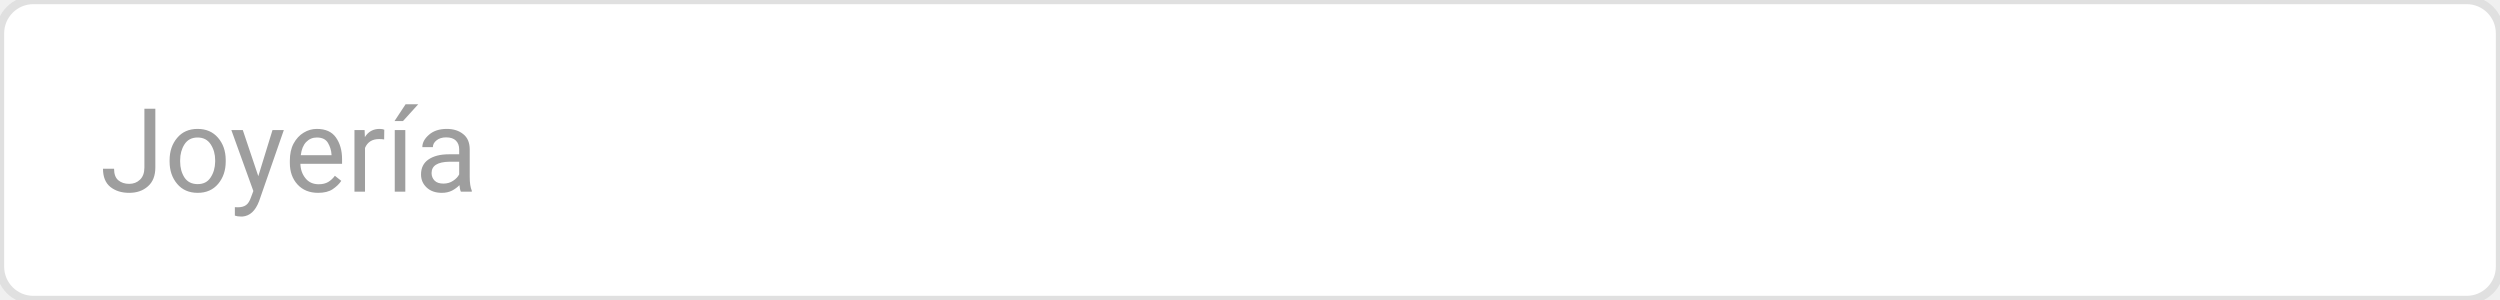
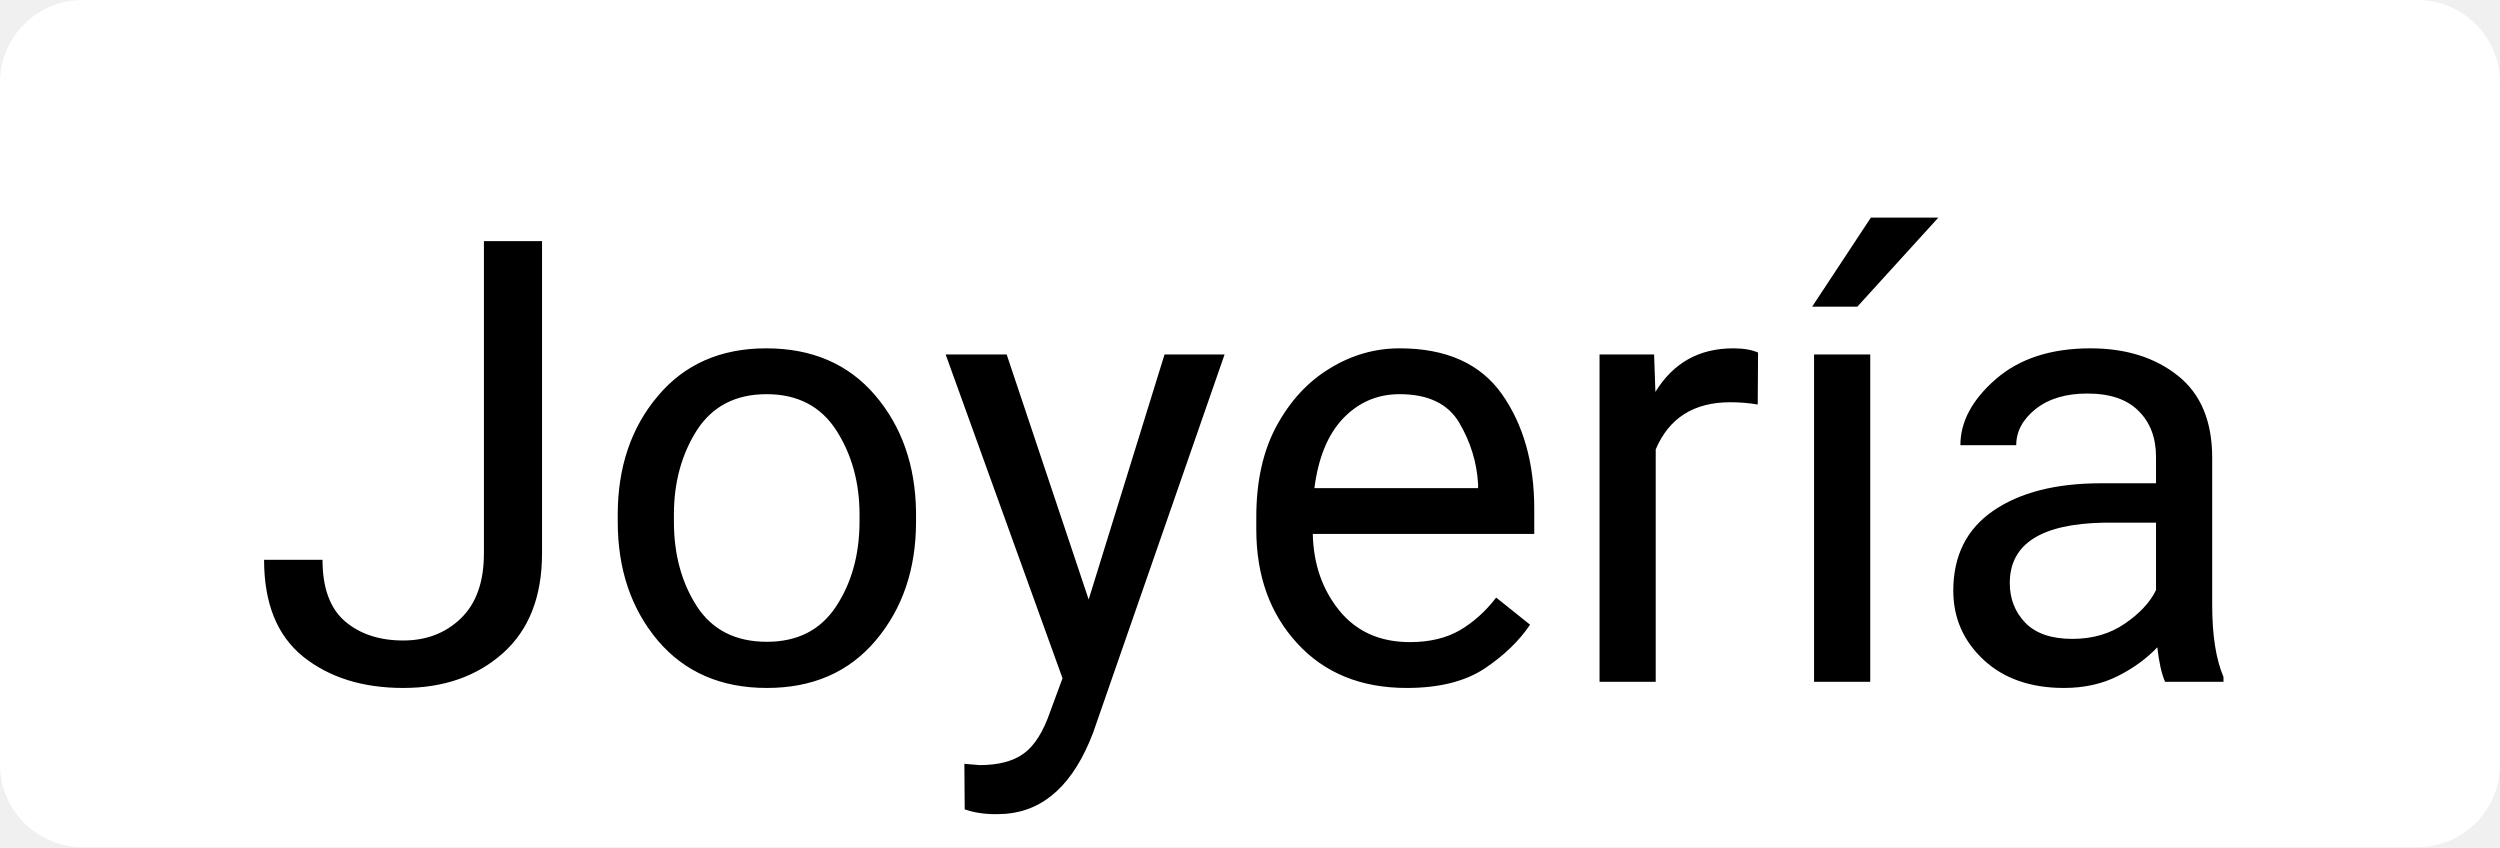
- <svg xmlns="http://www.w3.org/2000/svg" width="300" height="36" viewBox="0 0 300 36">
+ <svg xmlns="http://www.w3.org/2000/svg" width="121" height="41" viewBox="0 0 121 41">
  <g transform="translate(0 0)">
-     <rect width="300" height="36" rx="4" transform="translate(0 0)" fill="white" stroke="#e0e0e0" stroke-width="1" />
-     <text transform="translate(12 23)" fill="#9e9e9e" font-size="14" font-family="Roboto-Regular,Roboto">
+     <rect width="121" height="41" rx="4" transform="translate(0 0)" fill="white" />
+     <text transform="translate(12 33)" fill="black" font-size="30" font-family="Roboto-Medium,Roboto">
      <tspan x="0" y="0">Joyería</tspan>
    </text>
  </g>
</svg>
